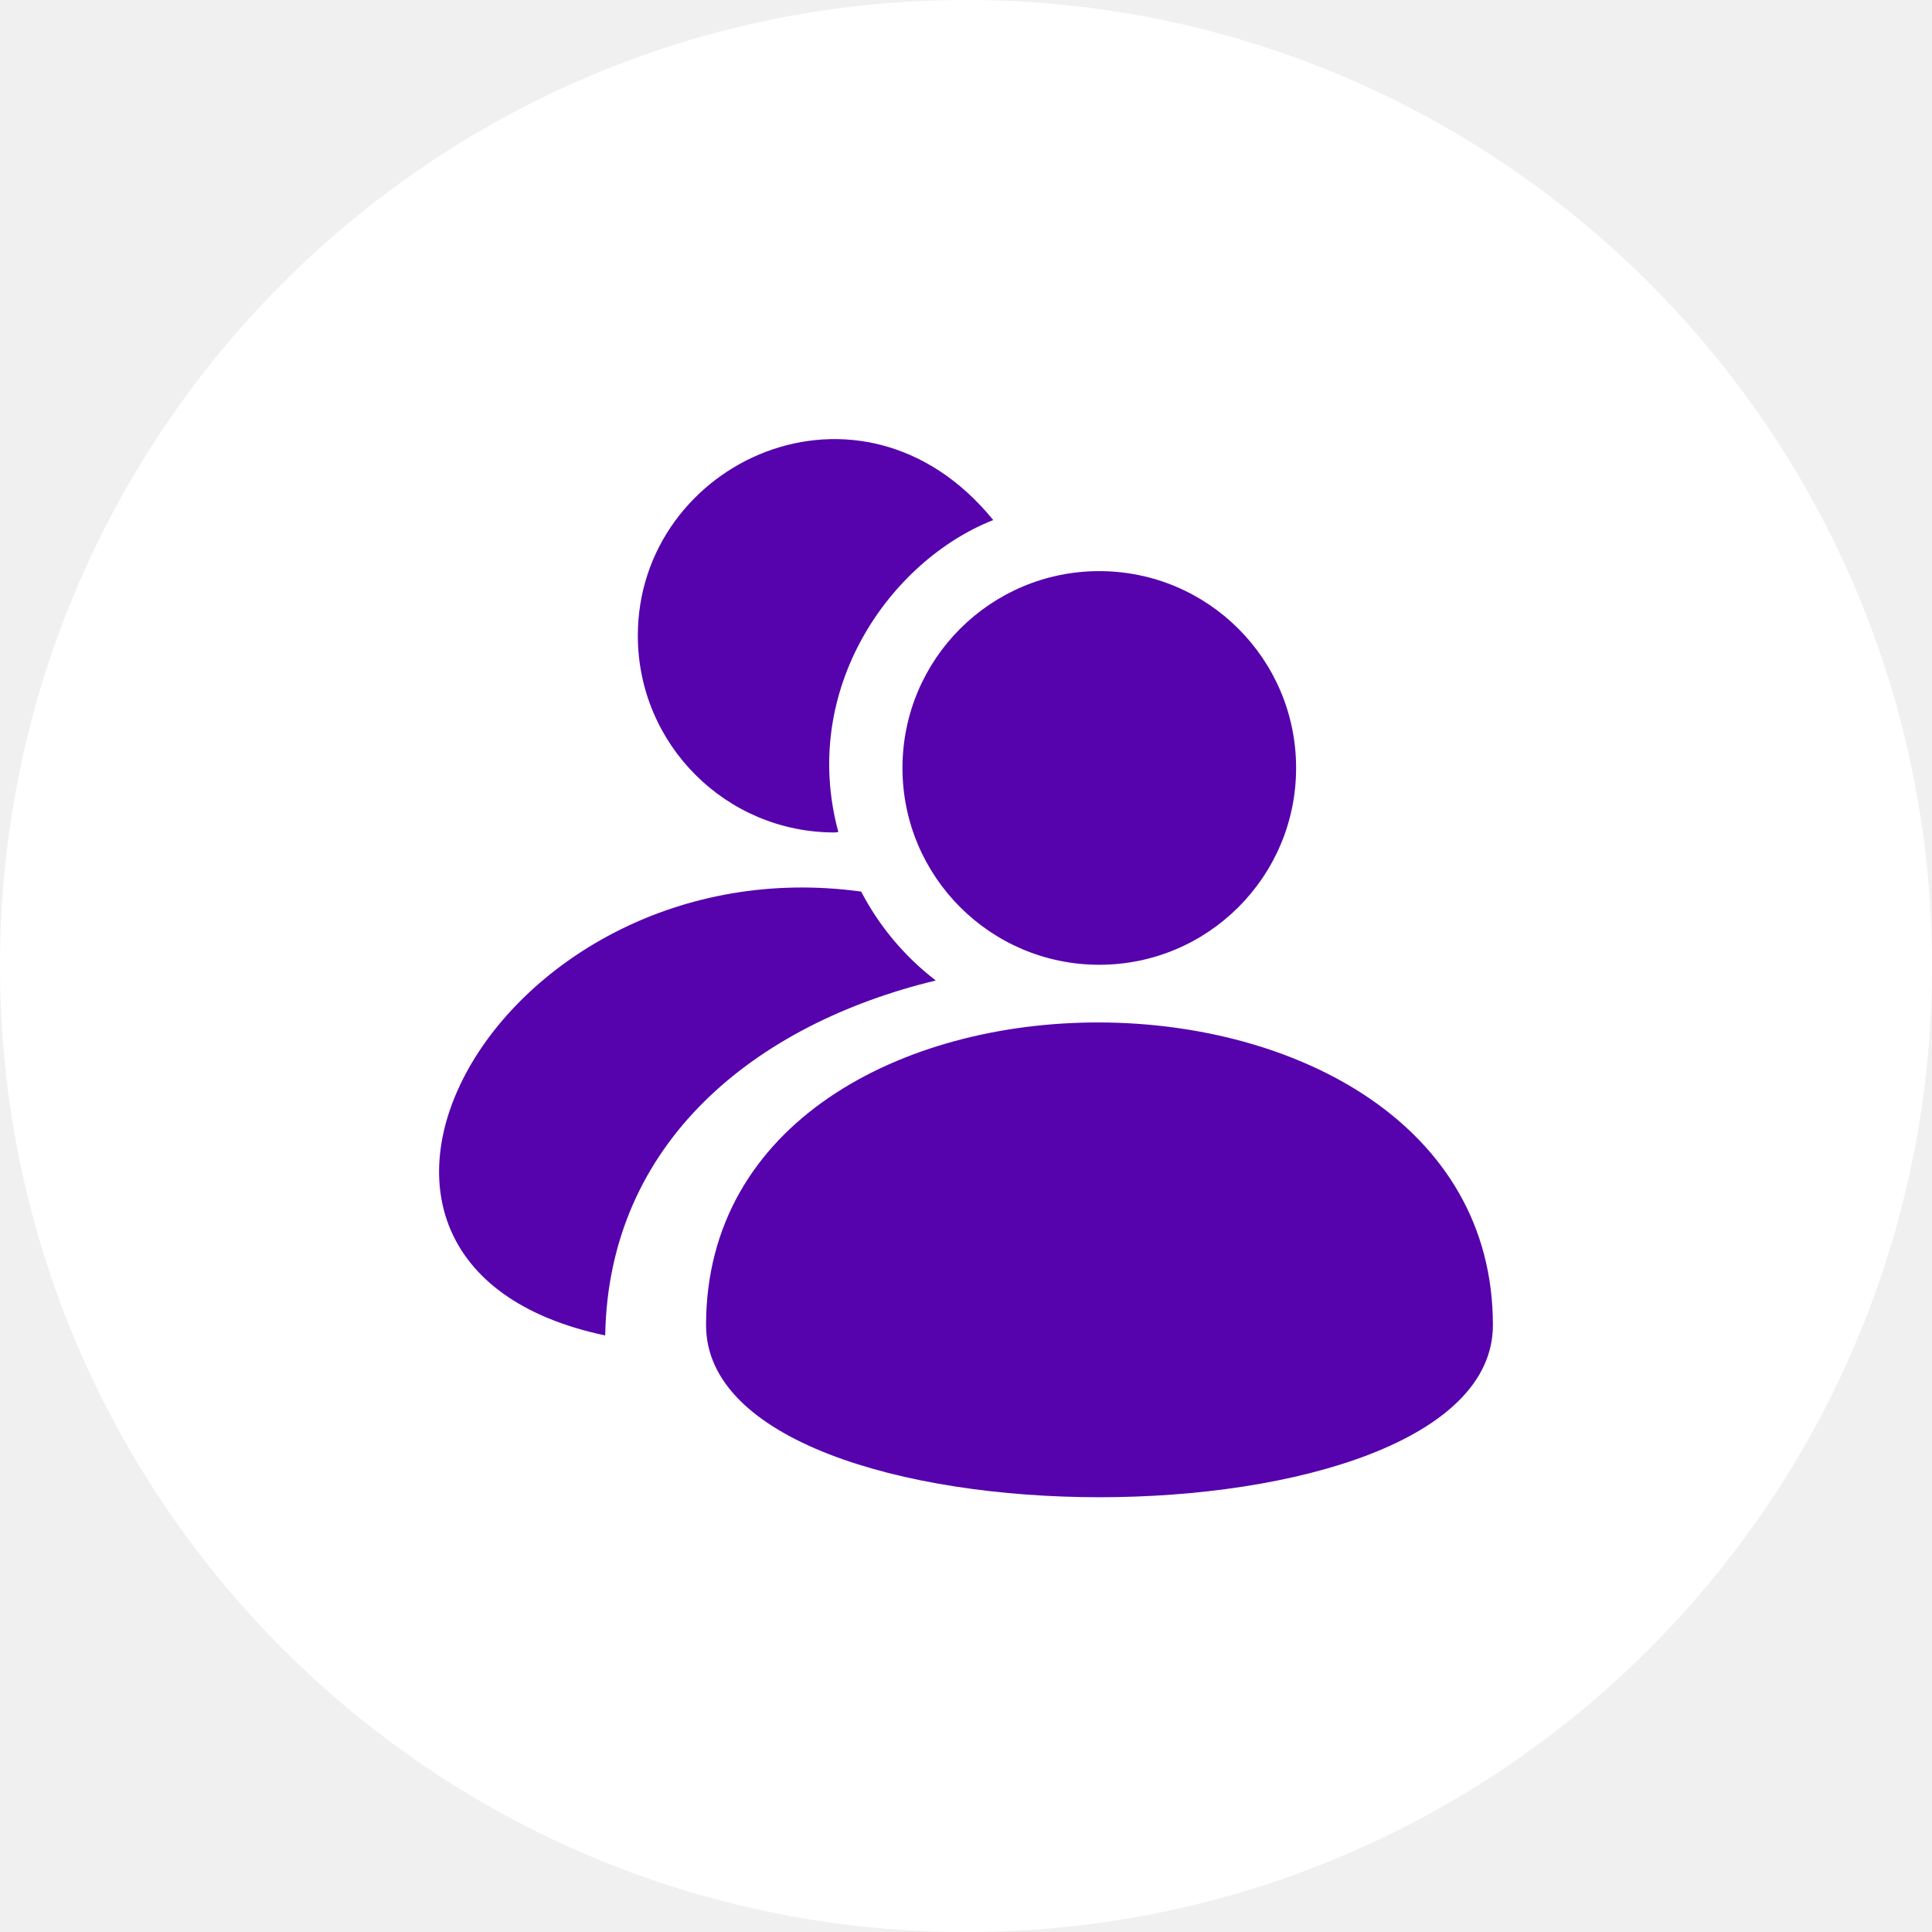
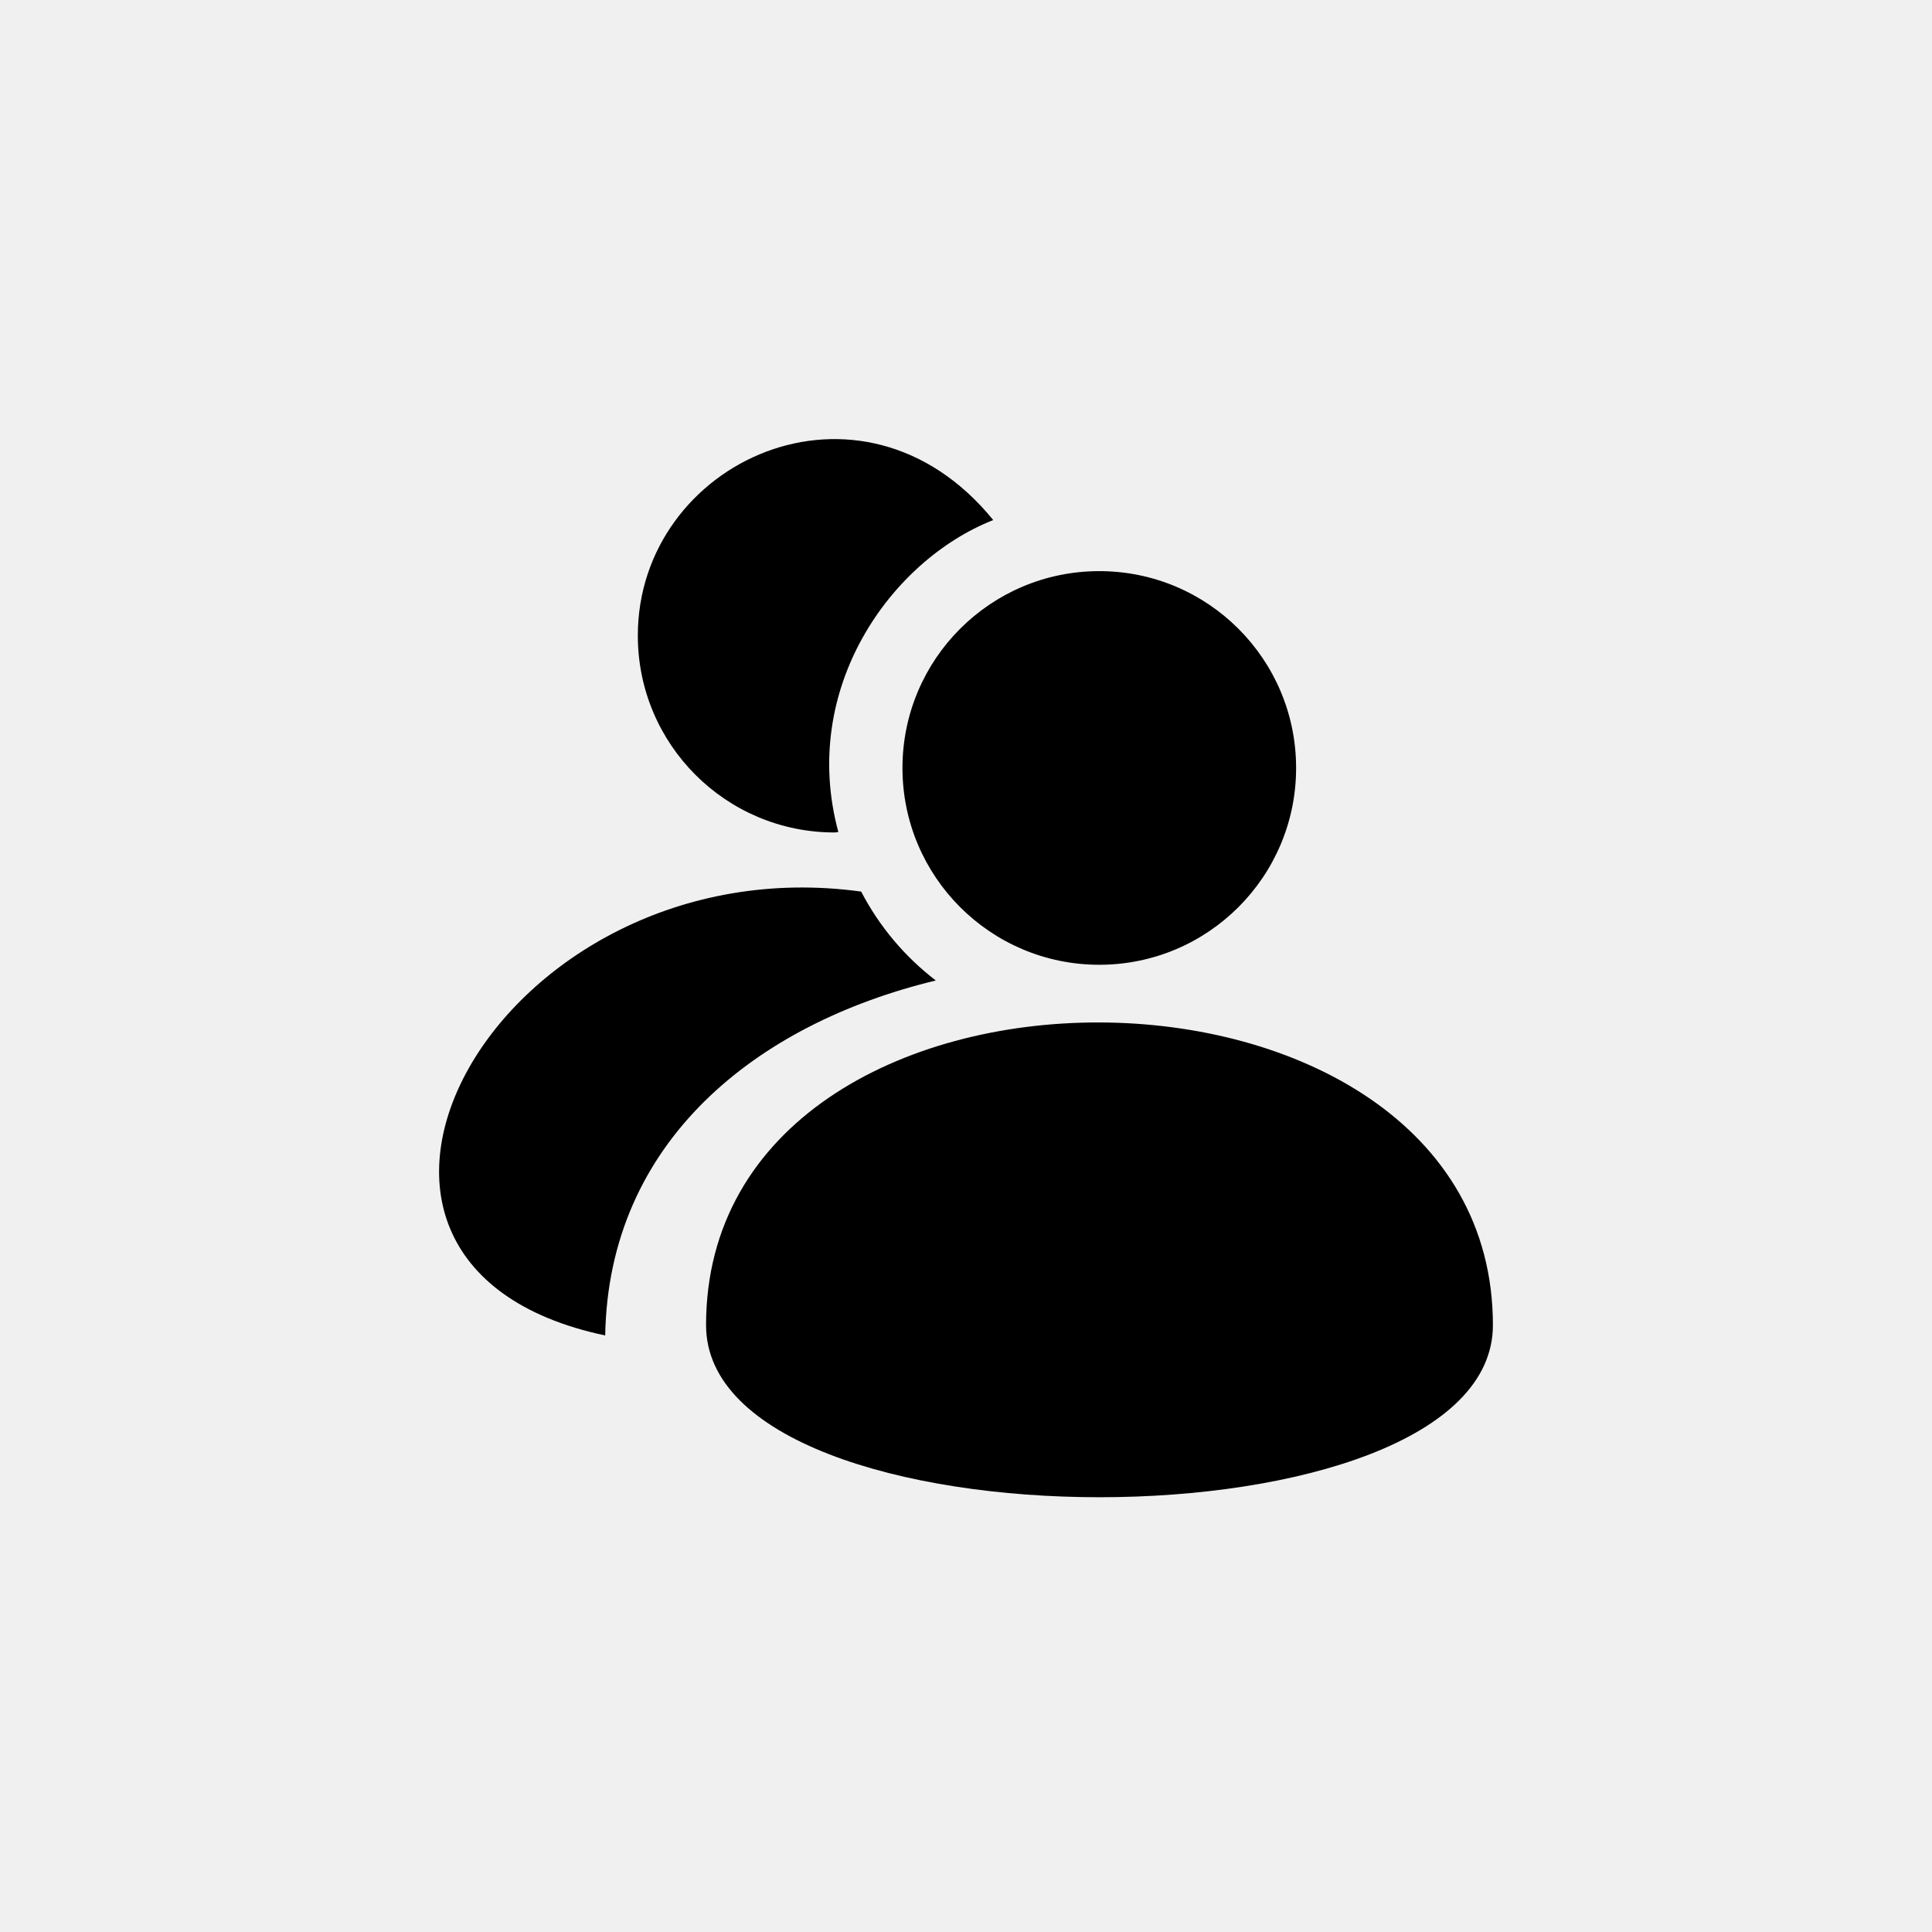
<svg xmlns="http://www.w3.org/2000/svg" width="44" height="44" viewBox="0 0 44 44" fill="none">
-   <circle cx="22" cy="22" r="22" fill="white" />
-   <path fill-rule="evenodd" clip-rule="evenodd" d="M14.526 14.476C14.526 10.507 19.62 8.153 22.62 11.844C20.28 12.767 18.208 15.686 19.093 18.949C19.079 18.949 19.065 18.951 19.051 18.954C19.037 18.956 19.023 18.959 19.008 18.959C16.532 18.959 14.526 16.953 14.526 14.476ZM29.518 17.49C29.518 19.965 27.511 21.972 25.035 21.972C22.56 21.972 20.553 19.965 20.553 17.49C20.553 15.014 22.56 13.007 25.035 13.007C27.511 13.007 29.518 15.014 29.518 17.49ZM34 30.179C34 35.405 16.08 35.405 16.08 30.179C16.08 20.941 34 21.035 34 30.179ZM19.612 20.305C11.335 19.171 6.014 28.776 13.783 30.414C13.859 26.002 17.211 23.319 21.312 22.33C20.606 21.788 20.027 21.101 19.612 20.305Z" fill="#5603AD" />
+   <circle cx="22" cy="22" r="22" />
+   <path fill-rule="evenodd" clip-rule="evenodd" d="M14.526 14.476C14.526 10.507 19.62 8.153 22.62 11.844C20.28 12.767 18.208 15.686 19.093 18.949C19.079 18.949 19.065 18.951 19.051 18.954C19.037 18.956 19.023 18.959 19.008 18.959C16.532 18.959 14.526 16.953 14.526 14.476ZM29.518 17.49C29.518 19.965 27.511 21.972 25.035 21.972C22.56 21.972 20.553 19.965 20.553 17.49C20.553 15.014 22.56 13.007 25.035 13.007C27.511 13.007 29.518 15.014 29.518 17.49ZM34 30.179C34 35.405 16.08 35.405 16.08 30.179C16.08 20.941 34 21.035 34 30.179ZM19.612 20.305C11.335 19.171 6.014 28.776 13.783 30.414C13.859 26.002 17.211 23.319 21.312 22.33C20.606 21.788 20.027 21.101 19.612 20.305Z" fill="currentColor" />
</svg>
